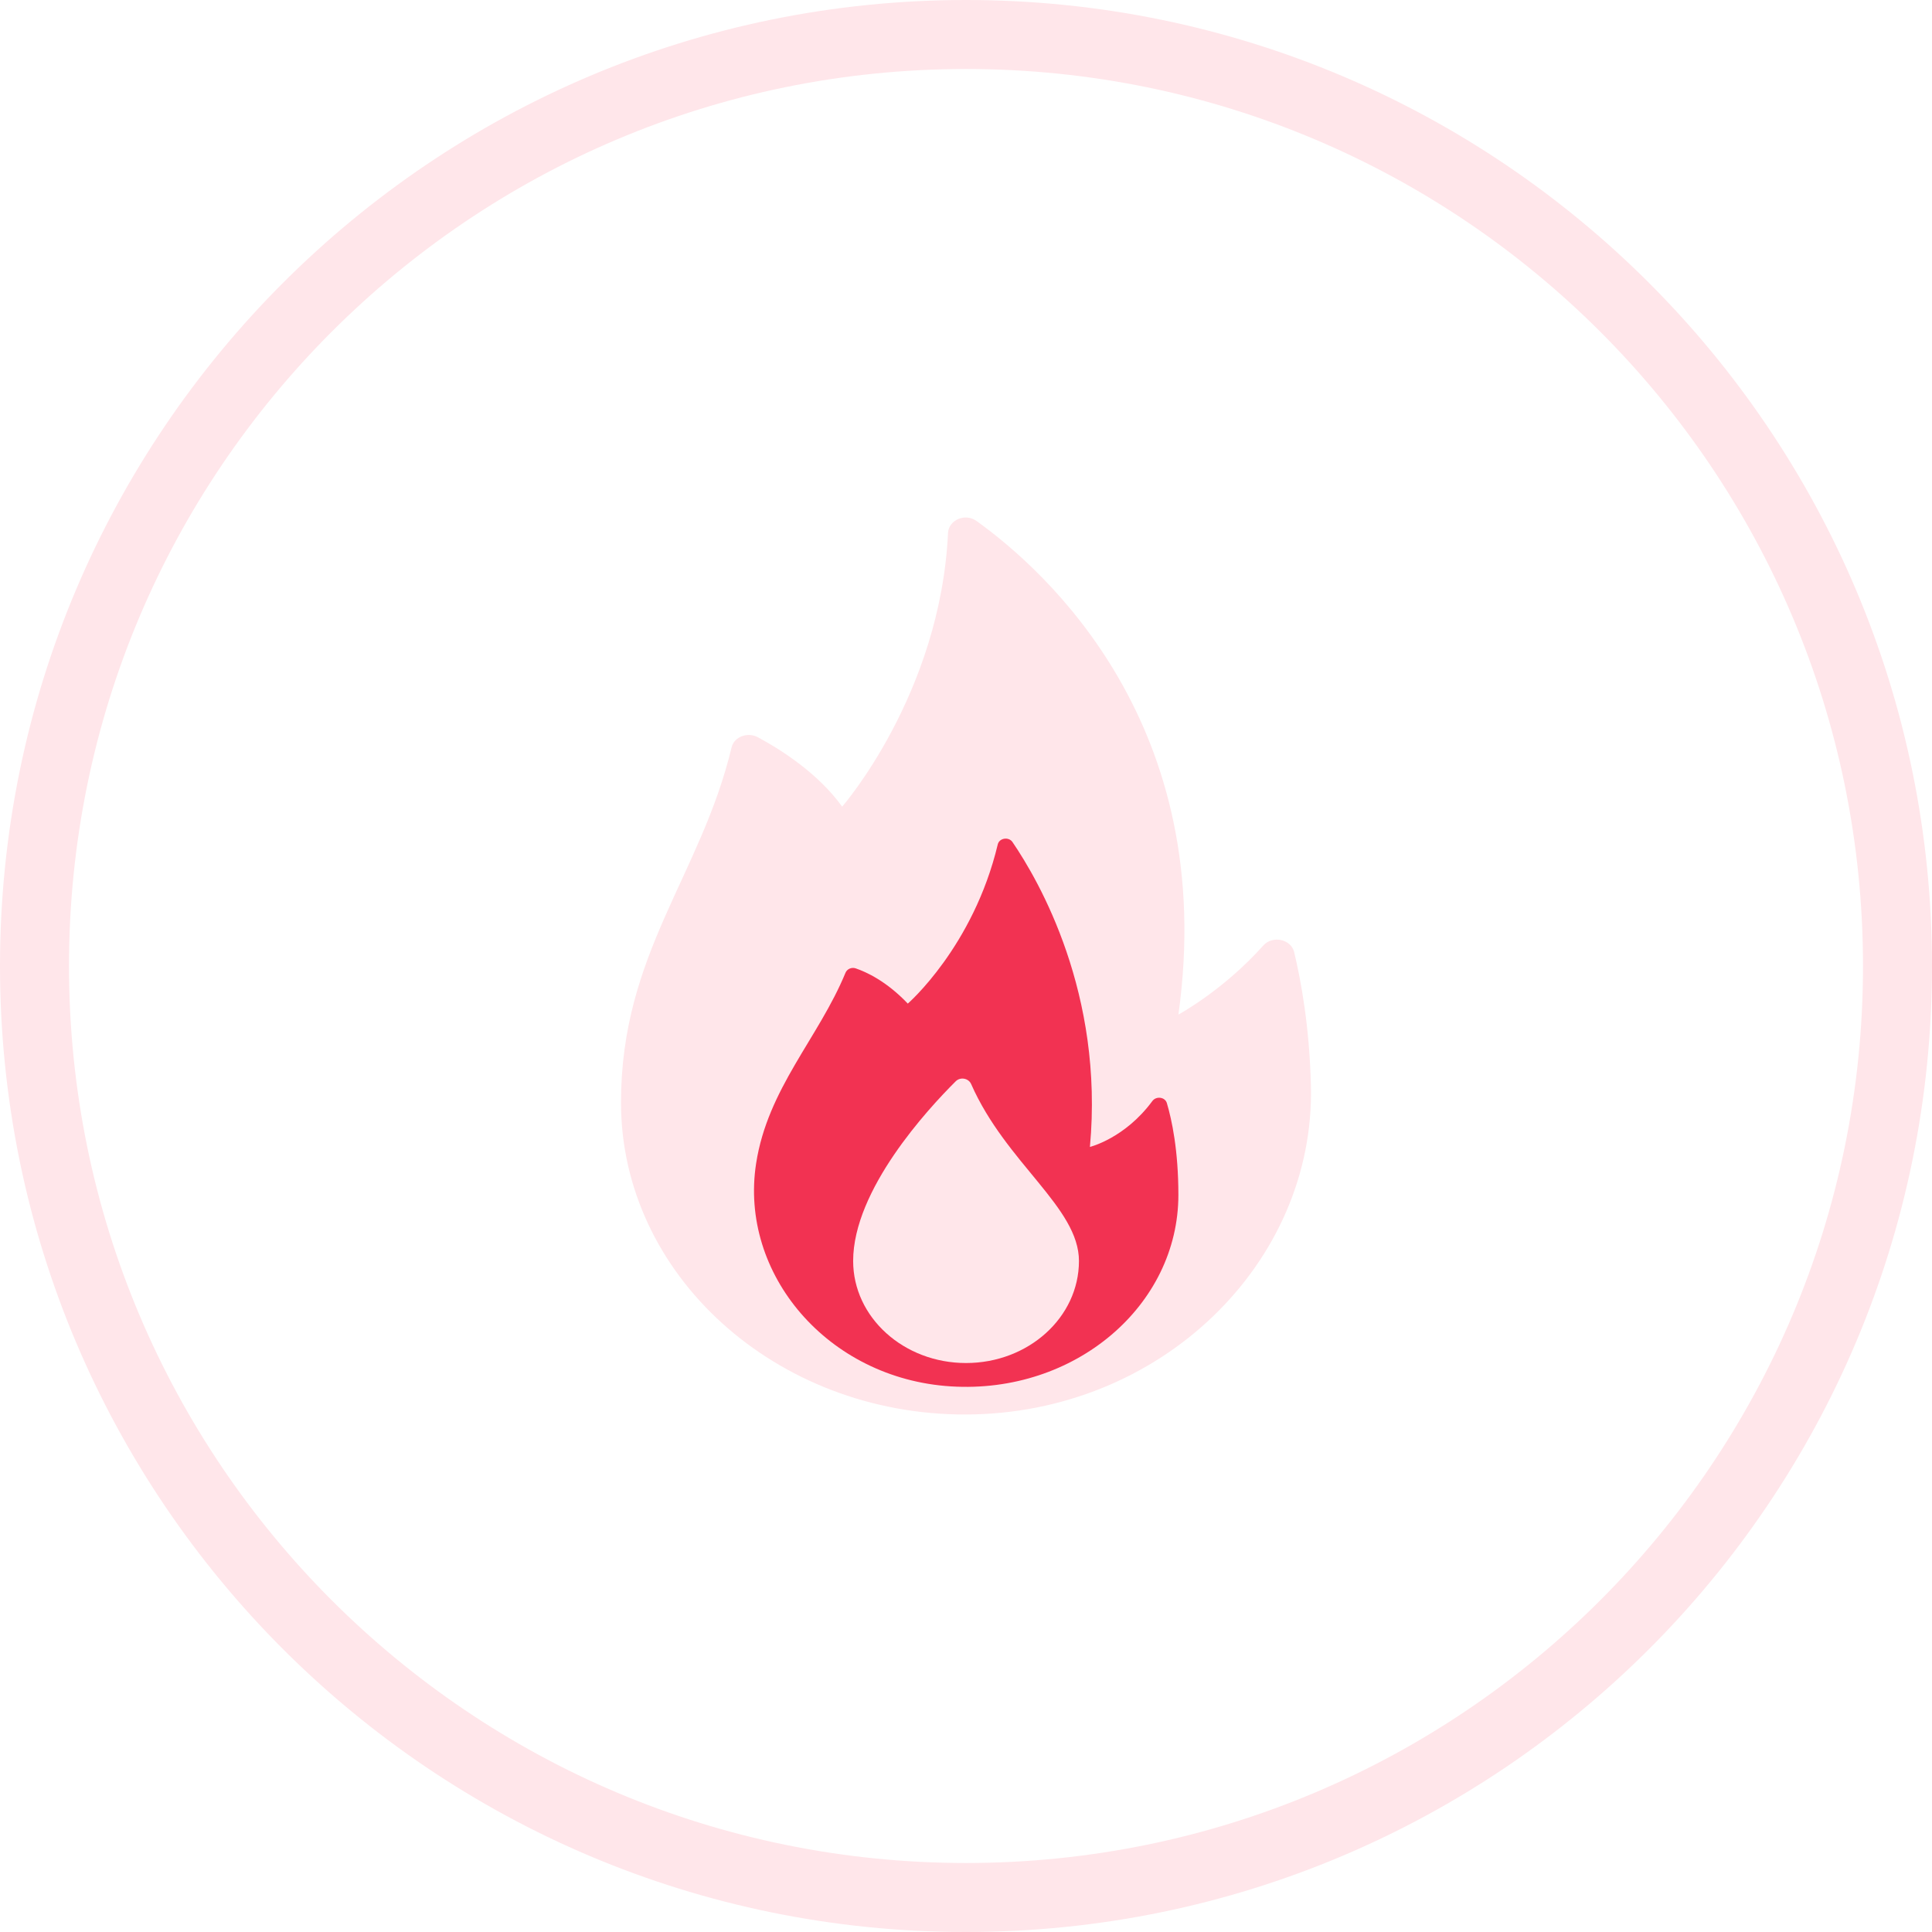
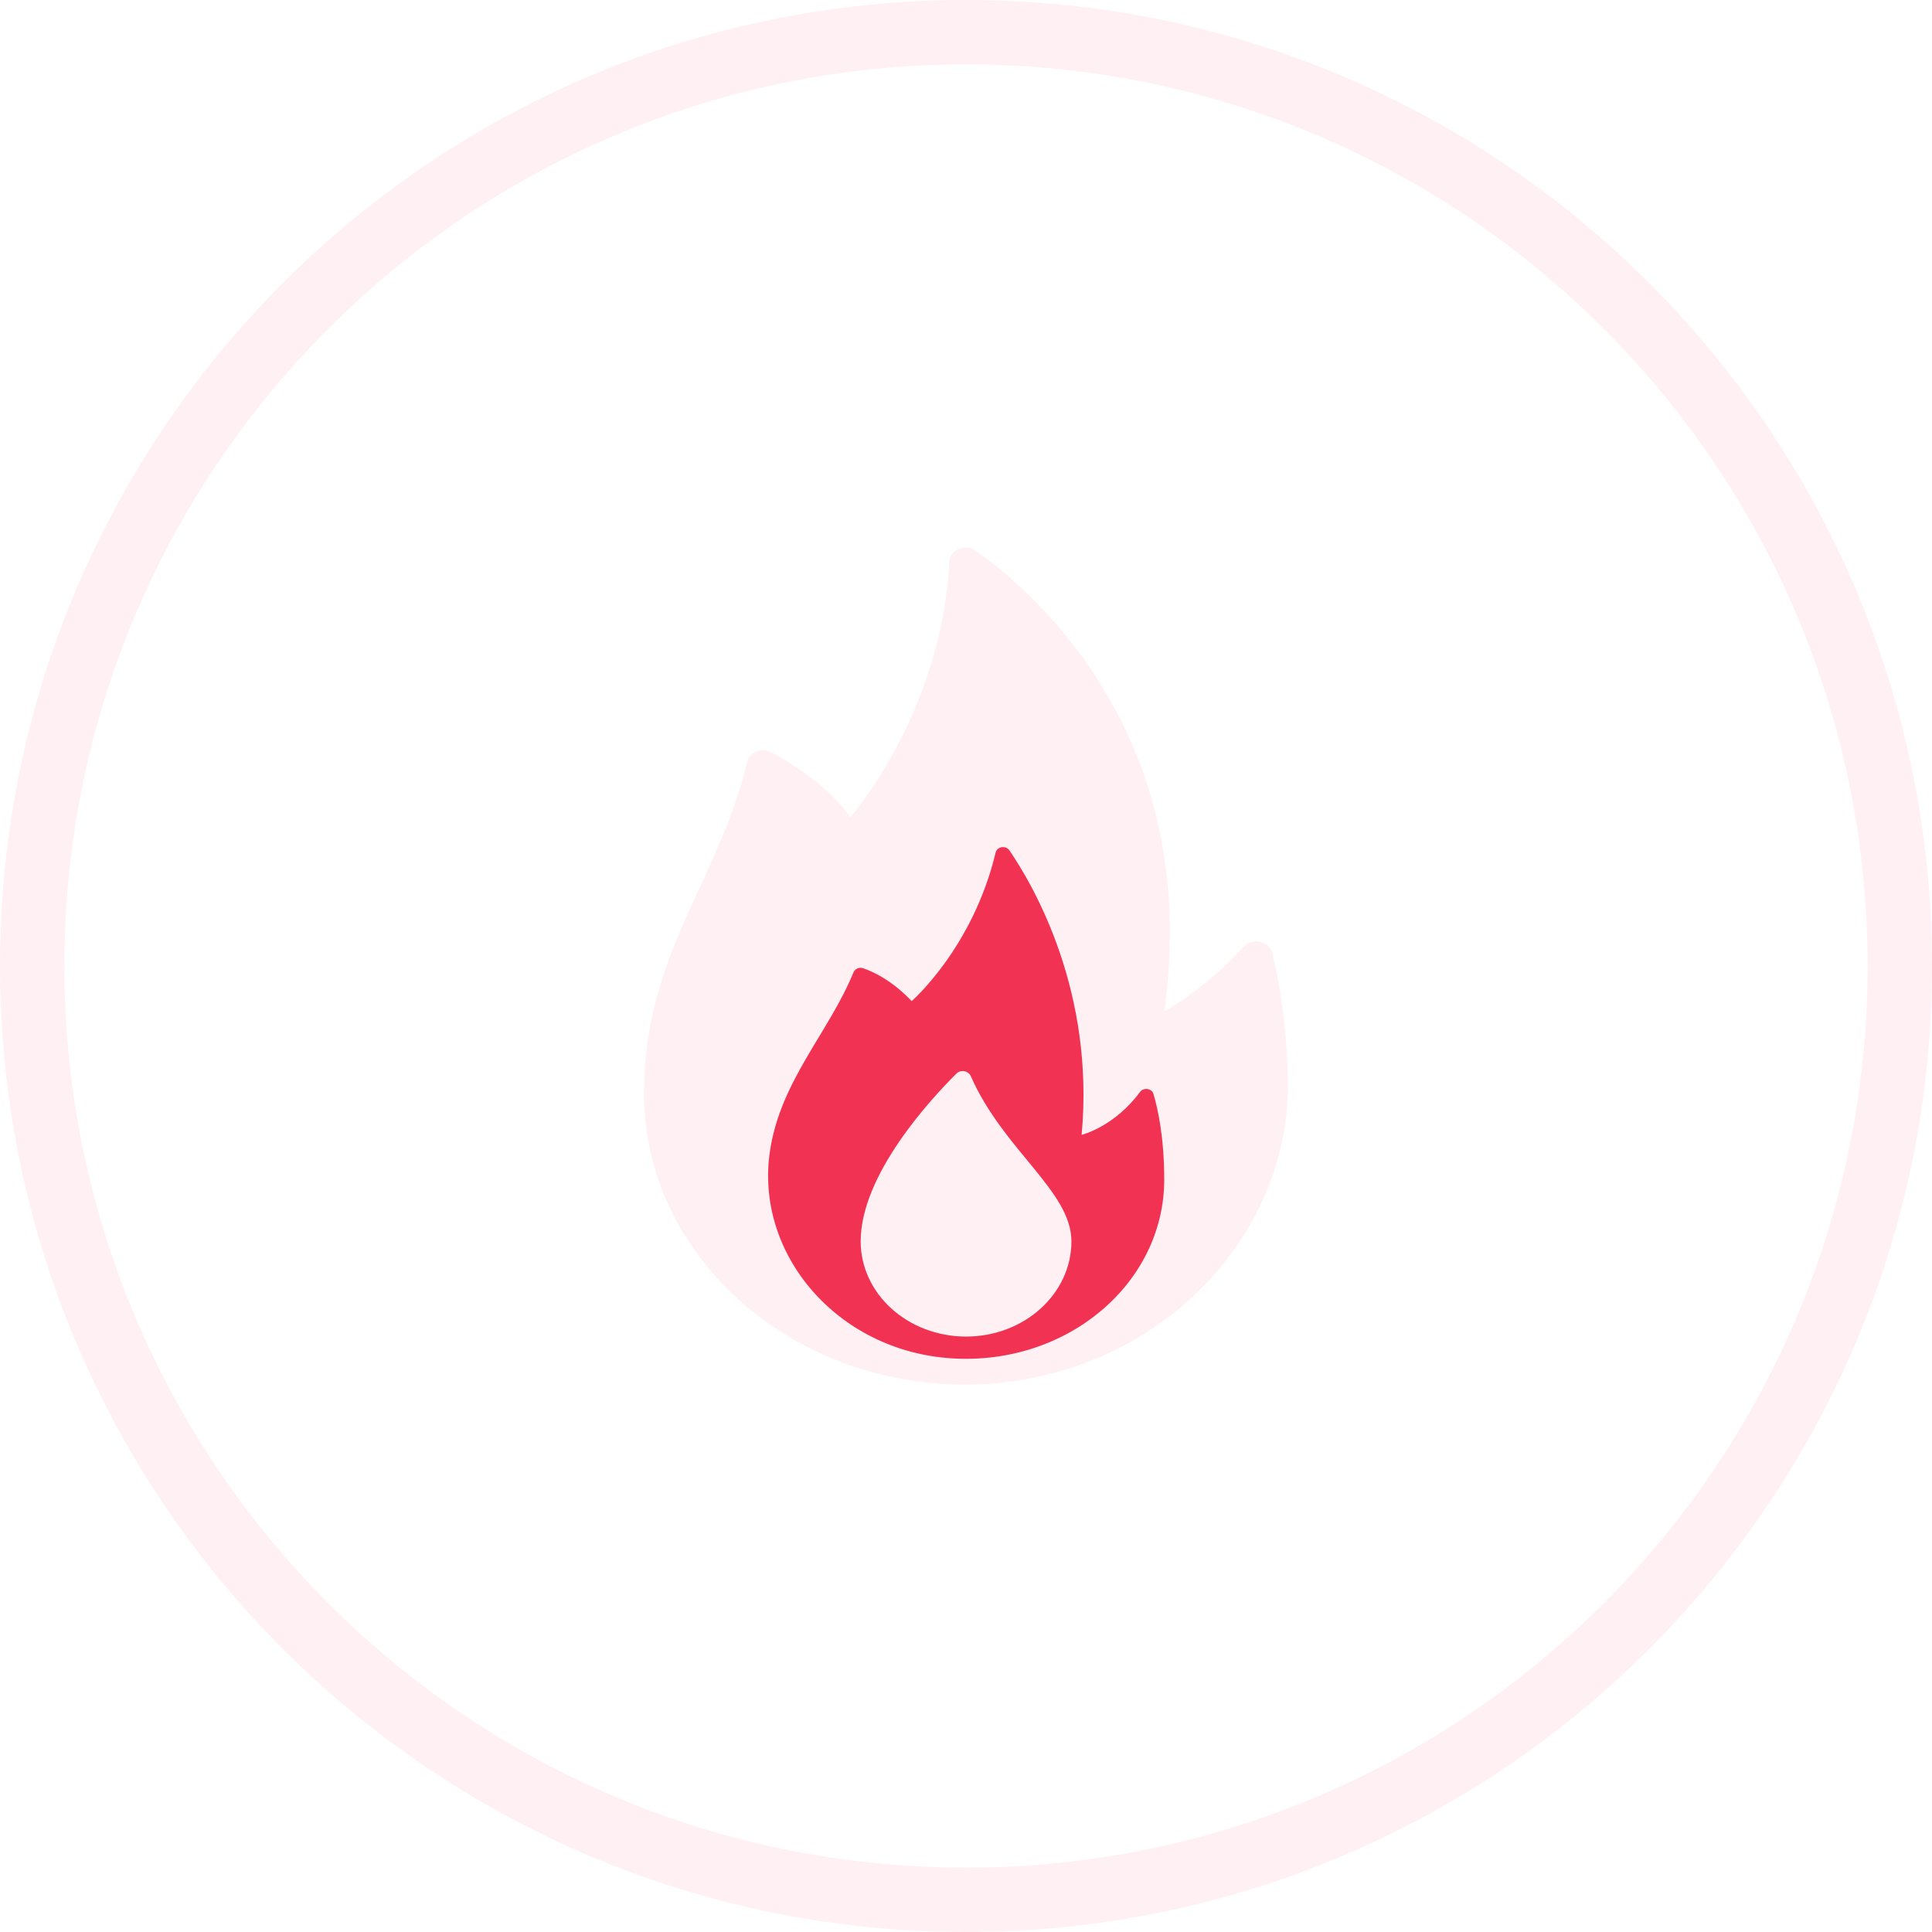
- <svg xmlns="http://www.w3.org/2000/svg" width="56" height="56" viewBox="0 0 56 56" fill="none">
-   <circle cx="28" cy="28" r="27" stroke="#FFE6EA" stroke-width="2" />
-   <path d="M28.303 15.1C30.324 16.547 35.323 21.037 34.157 29.408C34.157 29.408 35.459 28.706 36.617 27.406C36.885 27.106 37.421 27.221 37.512 27.598C37.713 28.435 37.957 29.775 37.998 31.471C38.12 36.594 33.651 40.991 27.983 41C22.486 41.009 18 36.946 18 31.958C18 27.636 20.314 25.38 21.206 21.662C21.279 21.356 21.668 21.209 21.966 21.369C22.642 21.733 23.712 22.413 24.411 23.381C24.411 23.381 27.256 20.123 27.479 15.45C27.497 15.072 27.976 14.864 28.303 15.1Z" fill="#FFE6EA" />
-   <path d="M33.401 31.915C32.603 32.998 31.592 33.244 31.592 33.244C32.001 28.801 30.121 25.541 29.347 24.407C29.238 24.247 28.965 24.289 28.921 24.474C28.213 27.442 26.313 29.09 26.313 29.09C25.695 28.439 25.107 28.172 24.801 28.068C24.681 28.028 24.552 28.088 24.507 28.196C23.727 30.089 22.251 31.55 21.916 33.726C21.422 36.927 23.995 39.962 27.562 40.185C31.16 40.411 34.156 37.84 34.156 34.635C34.156 33.346 33.967 32.461 33.822 31.973C33.769 31.796 33.513 31.763 33.401 31.915Z" fill="#F23252" />
-   <path d="M28.149 31.422C28.075 31.253 27.838 31.207 27.703 31.341C26.897 32.142 24.729 34.486 24.729 36.55C24.729 38.183 26.194 39.508 28.001 39.508C29.809 39.508 31.274 38.183 31.274 36.55C31.274 34.996 29.161 33.722 28.149 31.422Z" fill="#FFE6EA" />
+ <svg xmlns="http://www.w3.org/2000/svg" width="60" height="60" viewBox="0 0 60 60" fill="none">
+   <path d="M30.303 17.099C32.324 18.547 37.323 23.037 36.157 31.408C36.157 31.408 37.459 30.706 38.617 29.406C38.885 29.106 39.421 29.221 39.512 29.598C39.713 30.435 39.957 31.775 39.998 33.471C40.12 38.594 35.651 42.991 29.983 43C24.486 43.009 20 38.946 20 33.958C20 29.636 22.314 27.38 23.206 23.662C23.279 23.356 23.668 23.209 23.966 23.369C24.642 23.733 25.712 24.413 26.411 25.381C26.411 25.381 29.256 22.123 29.479 17.45C29.497 17.072 29.976 16.864 30.303 17.099Z" fill="#FFF0F3" />
+   <path d="M35.401 33.915C34.603 34.998 33.591 35.244 33.591 35.244C34.001 30.801 32.121 27.541 31.347 26.407C31.237 26.247 30.965 26.289 30.921 26.474C30.213 29.442 28.313 31.09 28.313 31.09C27.694 30.439 27.106 30.171 26.801 30.068C26.68 30.028 26.552 30.088 26.507 30.196C25.726 32.089 24.251 33.55 23.915 35.726C23.421 38.927 25.994 41.961 29.561 42.185C33.16 42.411 36.156 39.84 36.156 36.635C36.156 35.346 35.966 34.461 35.821 33.972C35.769 33.796 35.513 33.763 35.401 33.915Z" fill="#F23252" />
+   <path d="M30.149 33.422C30.075 33.253 29.838 33.207 29.703 33.341C28.896 34.142 26.729 36.486 26.729 38.55C26.729 40.183 28.194 41.508 30.001 41.508C31.808 41.508 33.274 40.183 33.274 38.55C33.274 36.996 31.161 35.722 30.149 33.422Z" fill="#FFF0F3" />
+   <rect x="1" y="1" width="58" height="58" rx="29" stroke="#FFF0F3" stroke-width="2" />
</svg>
